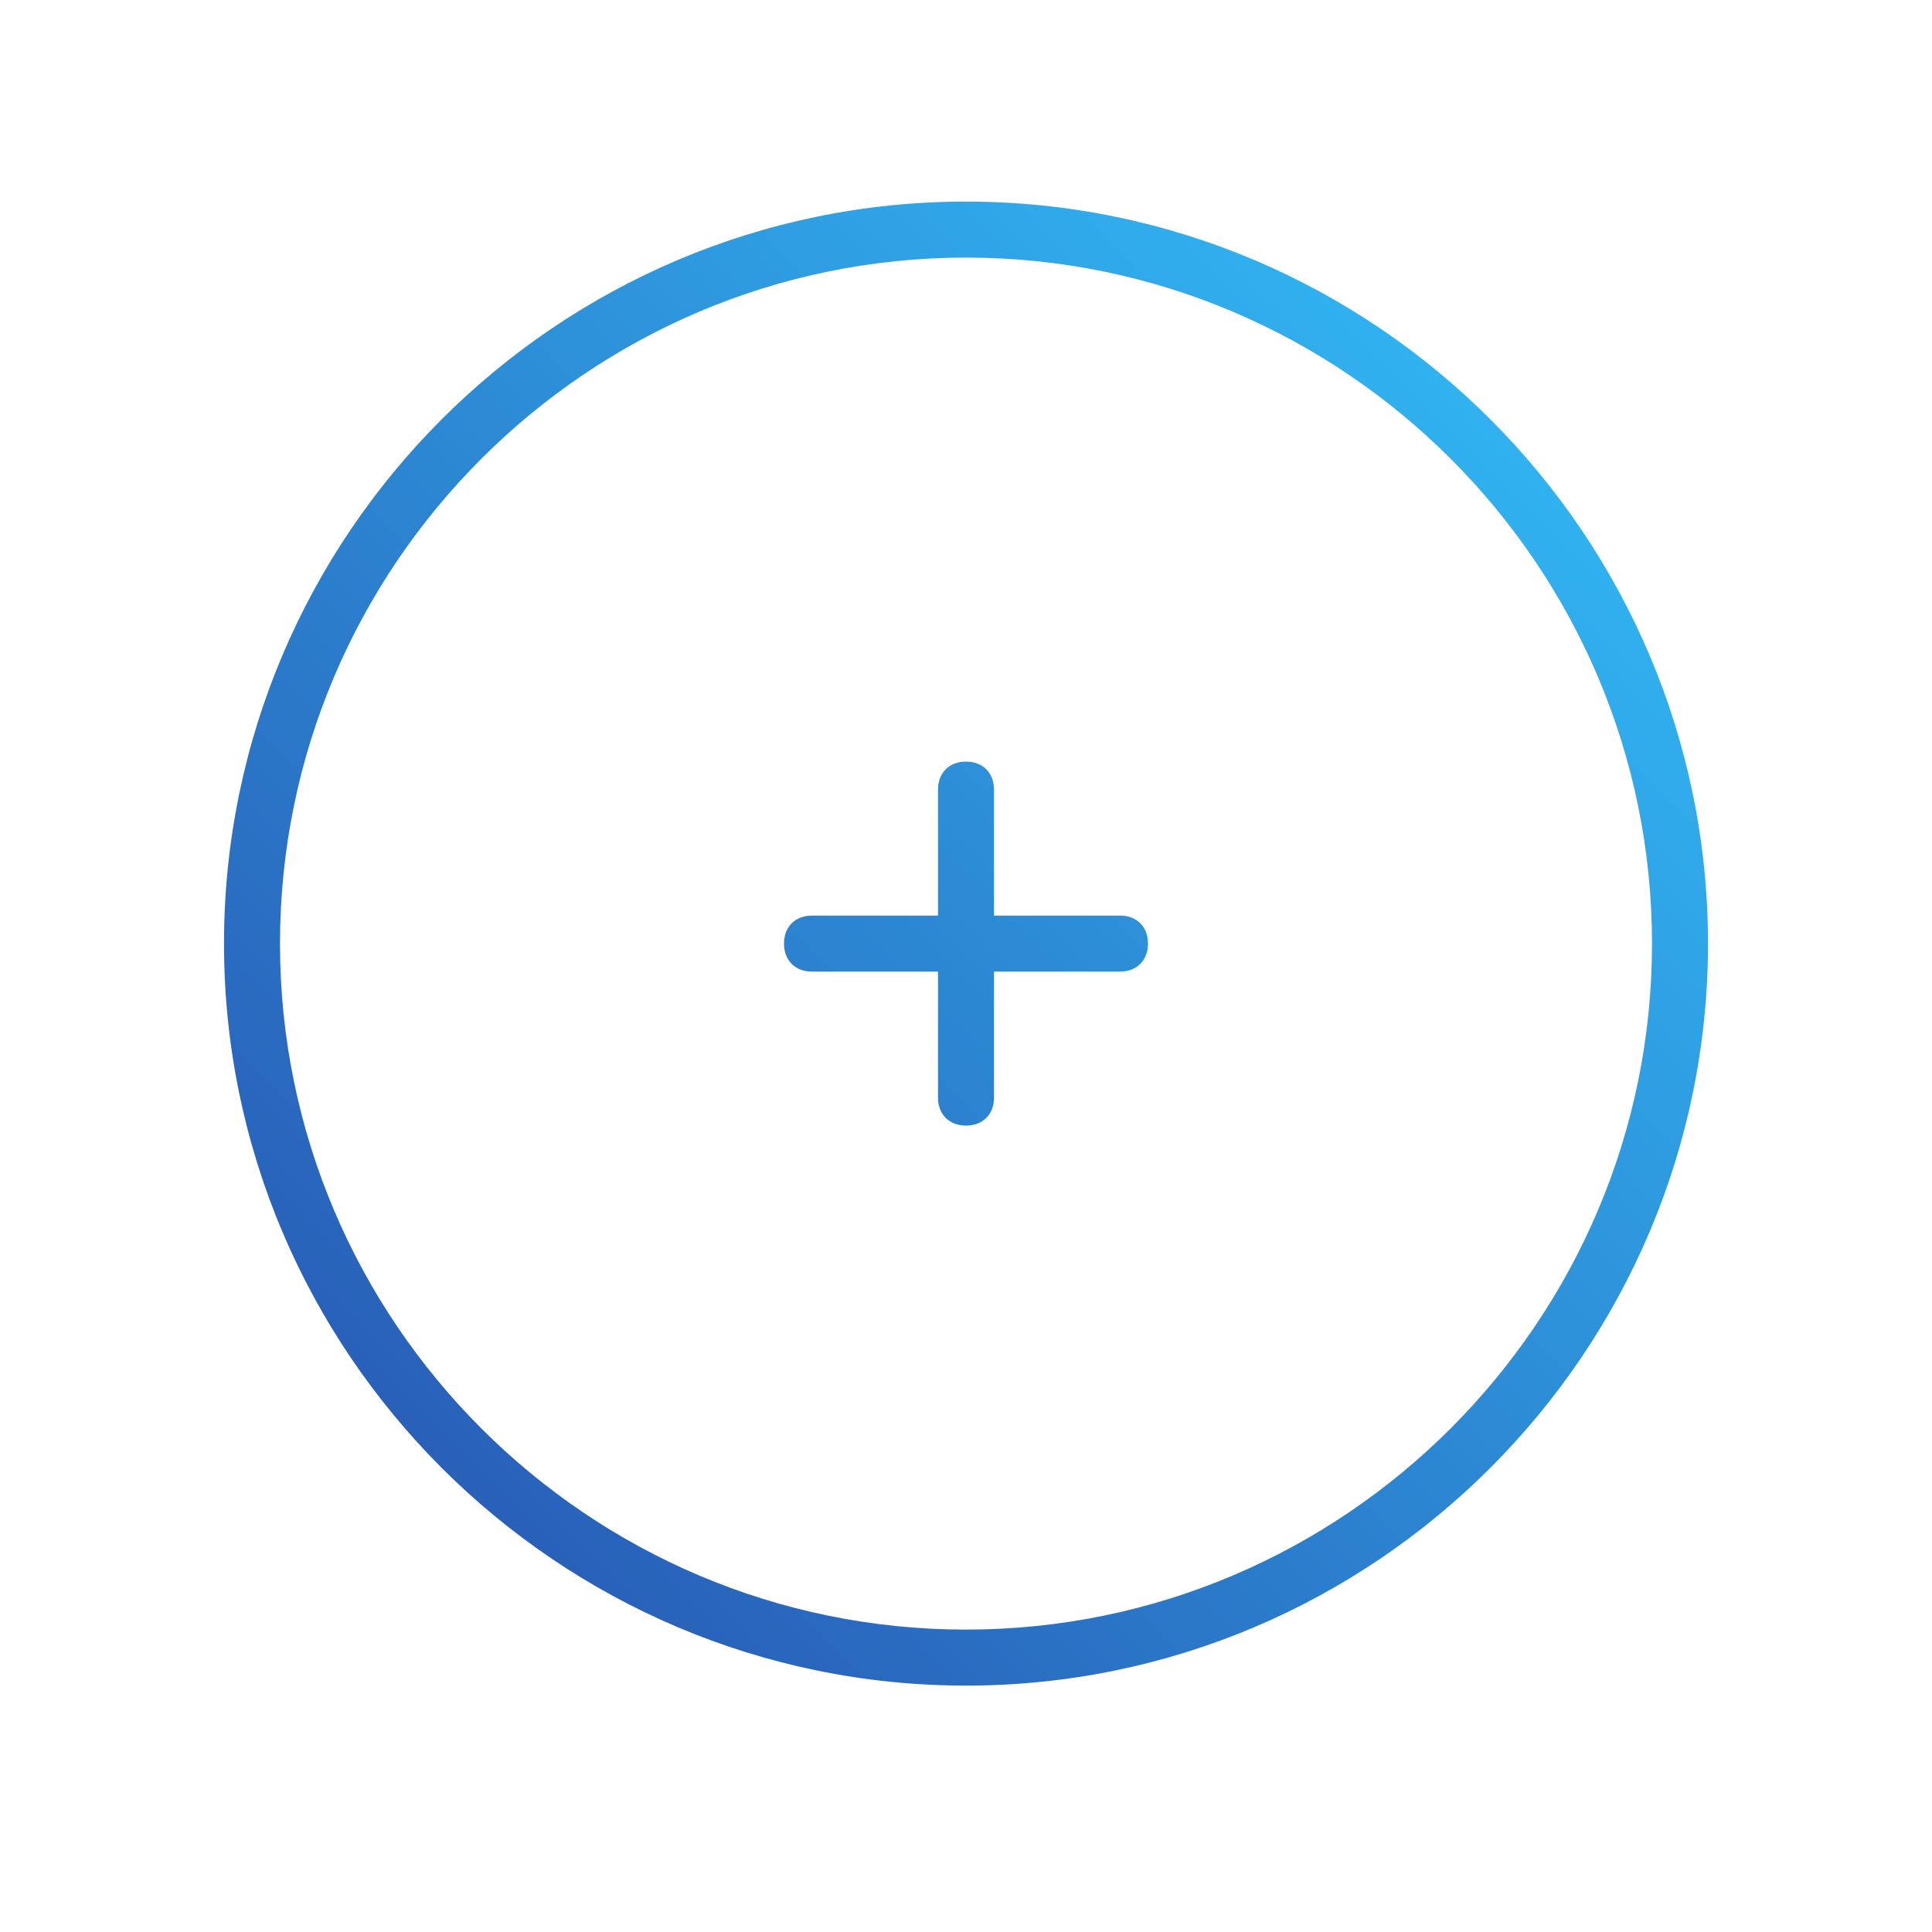
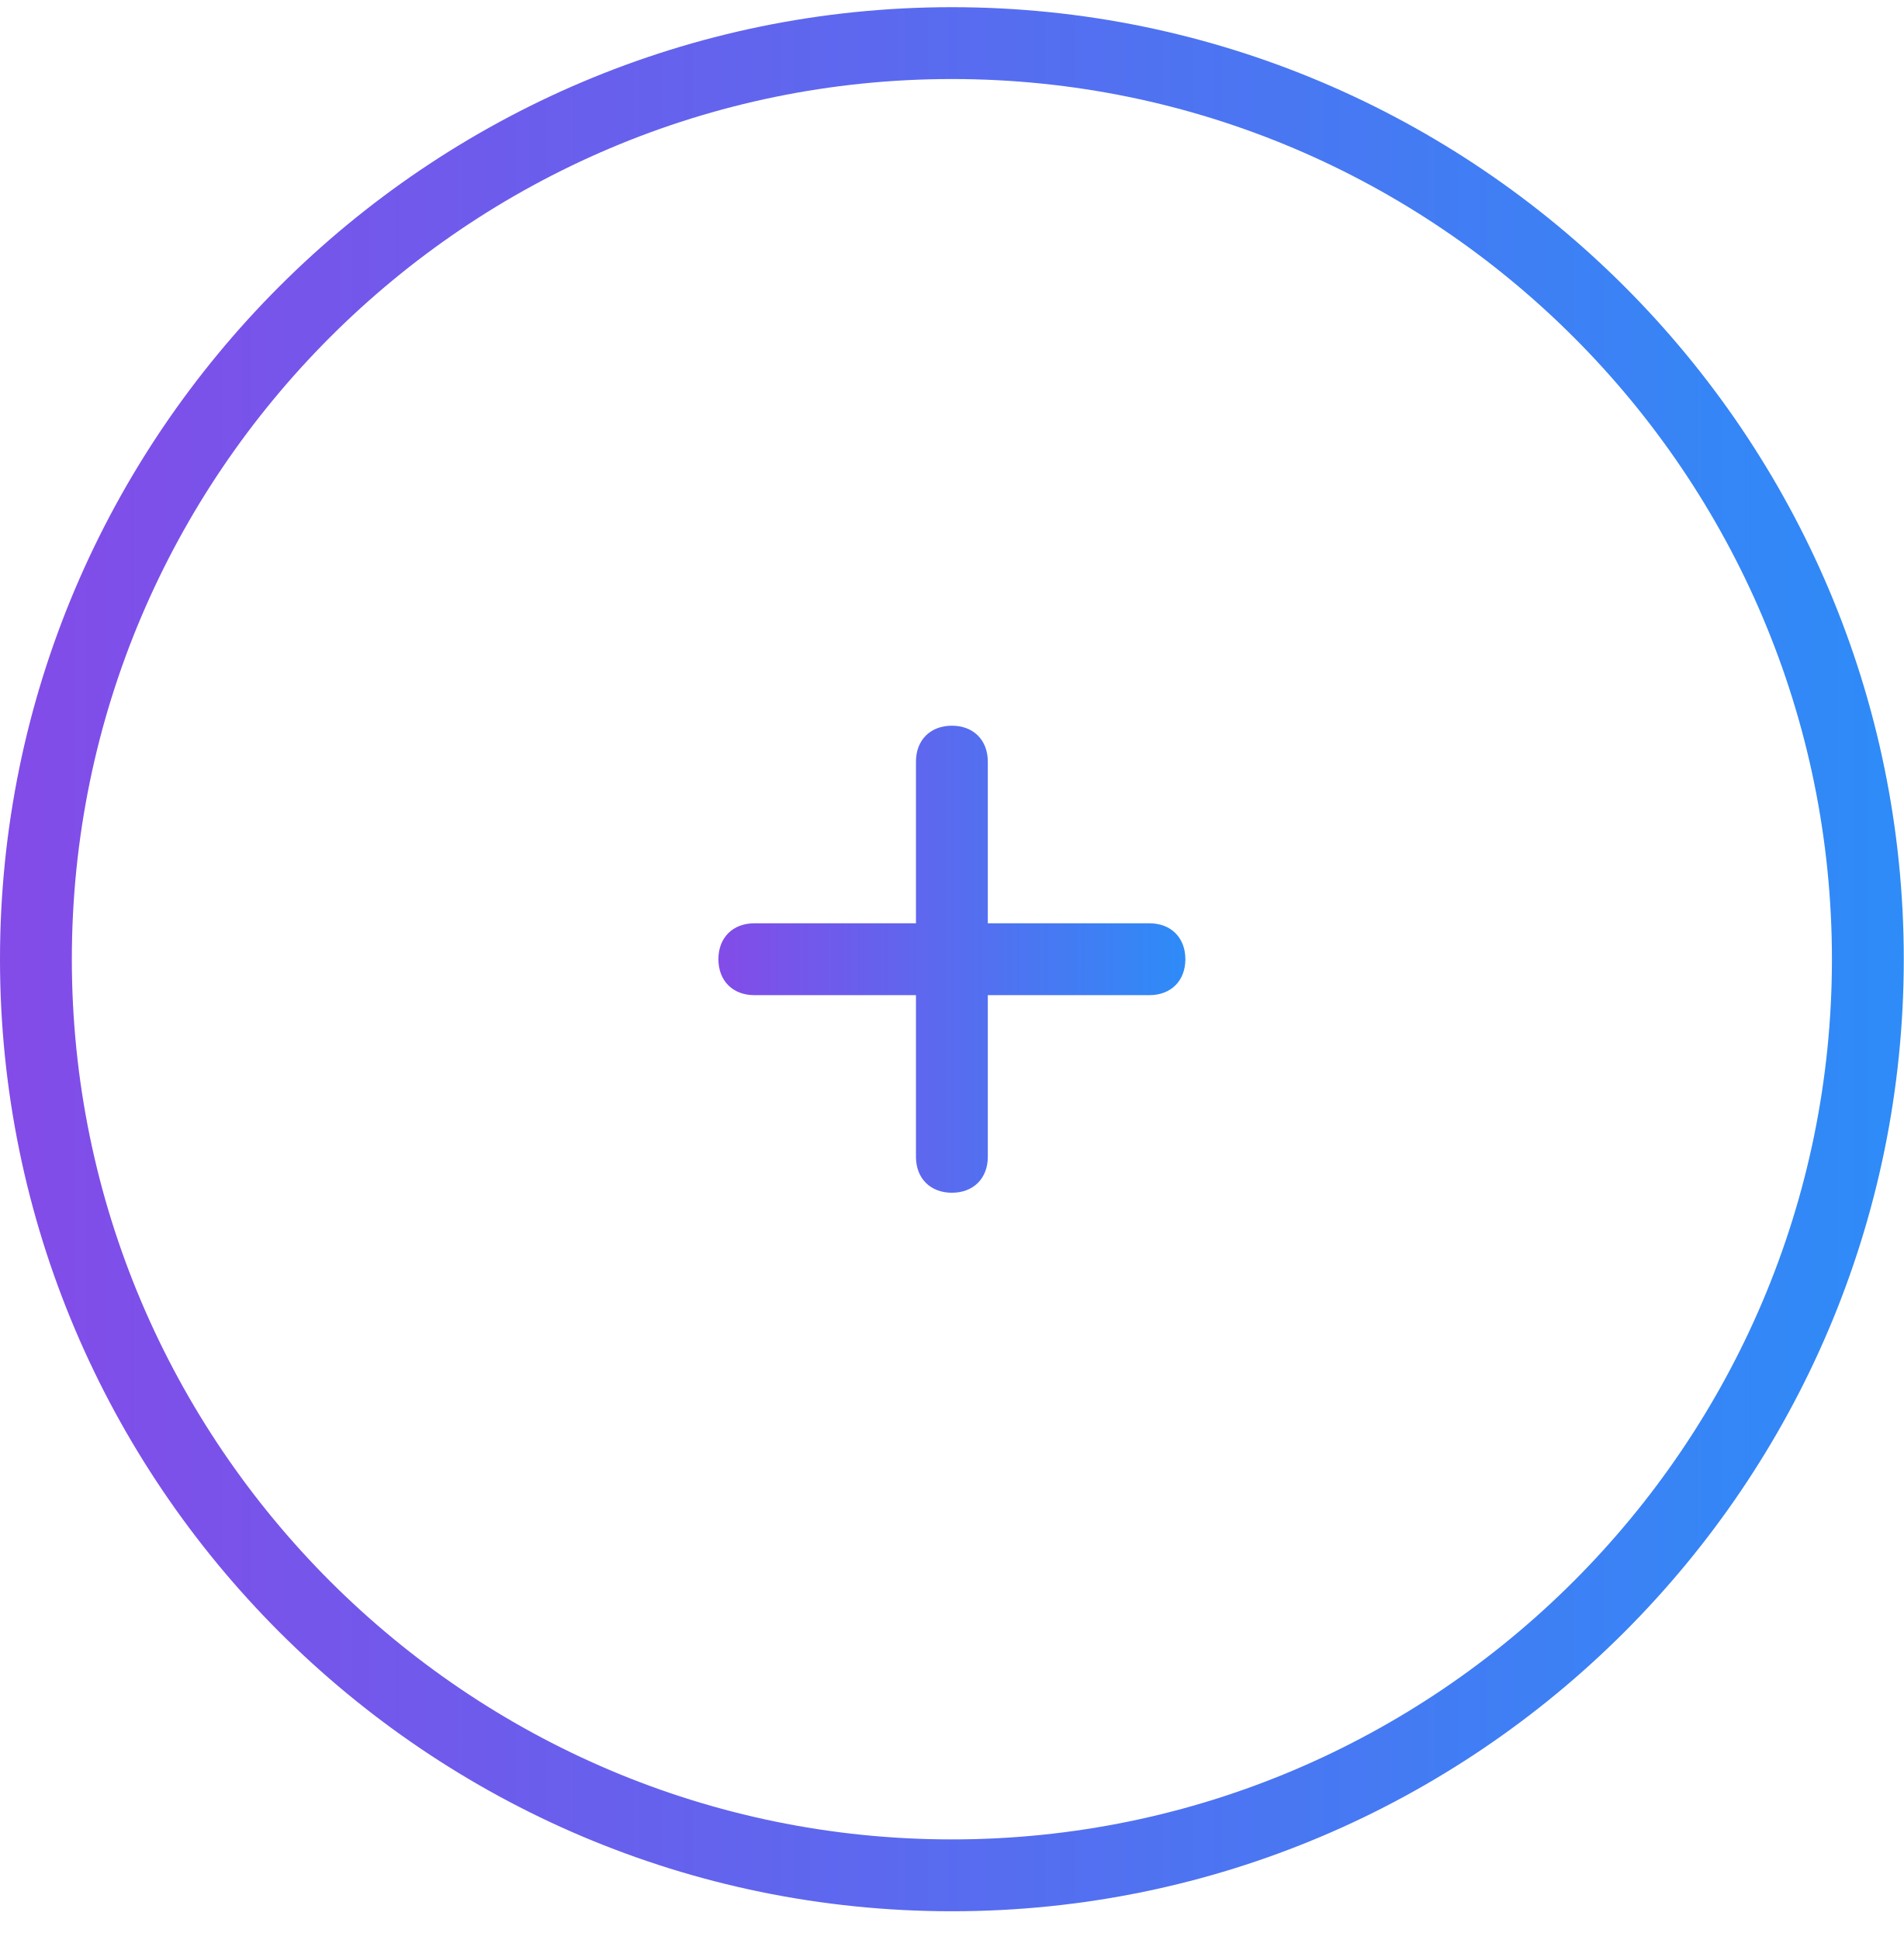
- <svg xmlns="http://www.w3.org/2000/svg" version="1.1" baseProfile="basic" id="Layer_1" x="0px" y="0px" viewBox="0 0 69 69" xml:space="preserve">
-   <style type="text/css">
- 	.st0{fill:url(#SVGID_1_);}
- 	.st1{fill:url(#SVGID_2_);}
- </style>
-   <g>
-     <linearGradient id="SVGID_1_" gradientUnits="userSpaceOnUse" x1="8.85" y1="59.35" x2="59.889" y2="8.311">
-       <stop offset="0" style="stop-color:#2751AF" />
-       <stop offset="1" style="stop-color:#32C0F9" />
+ <svg xmlns="http://www.w3.org/2000/svg" width="53px" height="54px" viewBox="0 0 53 54" version="1.1">
+   <defs>
+     <linearGradient x1="152.532%" y1="50%" x2="-12.936%" y2="50%" id="linearGradient-1">
+       <stop stop-color="#01ADFF" offset="0%" />
+       <stop stop-color="#8E43E6" offset="100%" />
    </linearGradient>
-     <path class="st0" d="M34.5,7.2C19.9,7.2,8,19.1,8,33.7s11.9,26.5,26.5,26.5S61,48.3,61,33.7S49.1,7.2,34.5,7.2z M34.5,58.2   C21,58.2,10,47.2,10,33.7C10,20.2,21,9.2,34.5,9.2C48,9.2,59,20.2,59,33.7C59,47.2,48,58.2,34.5,58.2z" />
-     <linearGradient id="SVGID_2_" gradientUnits="userSpaceOnUse" x1="8.85" y1="59.35" x2="59.889" y2="8.311">
-       <stop offset="0" style="stop-color:#2751AF" />
-       <stop offset="1" style="stop-color:#32C0F9" />
-     </linearGradient>
-     <path class="st1" d="M40,32.7h-4.5v-4.5c0-0.6-0.4-1-1-1c-0.6,0-1,0.4-1,1v4.5H29c-0.6,0-1,0.4-1,1s0.4,1,1,1h4.5v4.5   c0,0.6,0.4,1,1,1c0.6,0,1-0.4,1-1v-4.5H40c0.6,0,1-0.4,1-1S40.6,32.7,40,32.7z" />
+   </defs>
+   <g id="Page-1" stroke="none" stroke-width="1" fill="none" fill-rule="evenodd">
+     <g id="material" fill-rule="nonzero" fill="url(#linearGradient-1)">
+       <path d="M26.5,0.2 C11.9,0.2 0,12.1 0,26.7 C0,41.3 11.9,53.2 26.5,53.2 C41.1,53.2 53,41.3 53,26.7 C53,12.1 41.1,0.2 26.5,0.2 Z M26.5,51.2 C13,51.2 2,40.2 2,26.7 C2,13.2 13,2.2 26.5,2.2 C40,2.2 51,13.2 51,26.7 C51,40.2 40,51.2 26.5,51.2 Z" id="Shape" />
+       <path d="M32,25.7 L27.5,25.7 L27.5,21.2 C27.5,20.6 27.1,20.2 26.5,20.2 C25.9,20.2 25.5,20.6 25.5,21.2 L25.5,25.7 L21,25.7 C20.4,25.7 20,26.1 20,26.7 C20,27.3 20.4,27.7 21,27.7 L25.5,27.7 L25.5,32.2 C25.5,32.8 25.9,33.2 26.5,33.2 C27.1,33.2 27.5,32.8 27.5,32.2 L27.5,27.7 L32,27.7 C32.6,27.7 33,27.3 33,26.7 C33,26.1 32.6,25.7 32,25.7 Z" id="Shape" />
+     </g>
  </g>
</svg>
